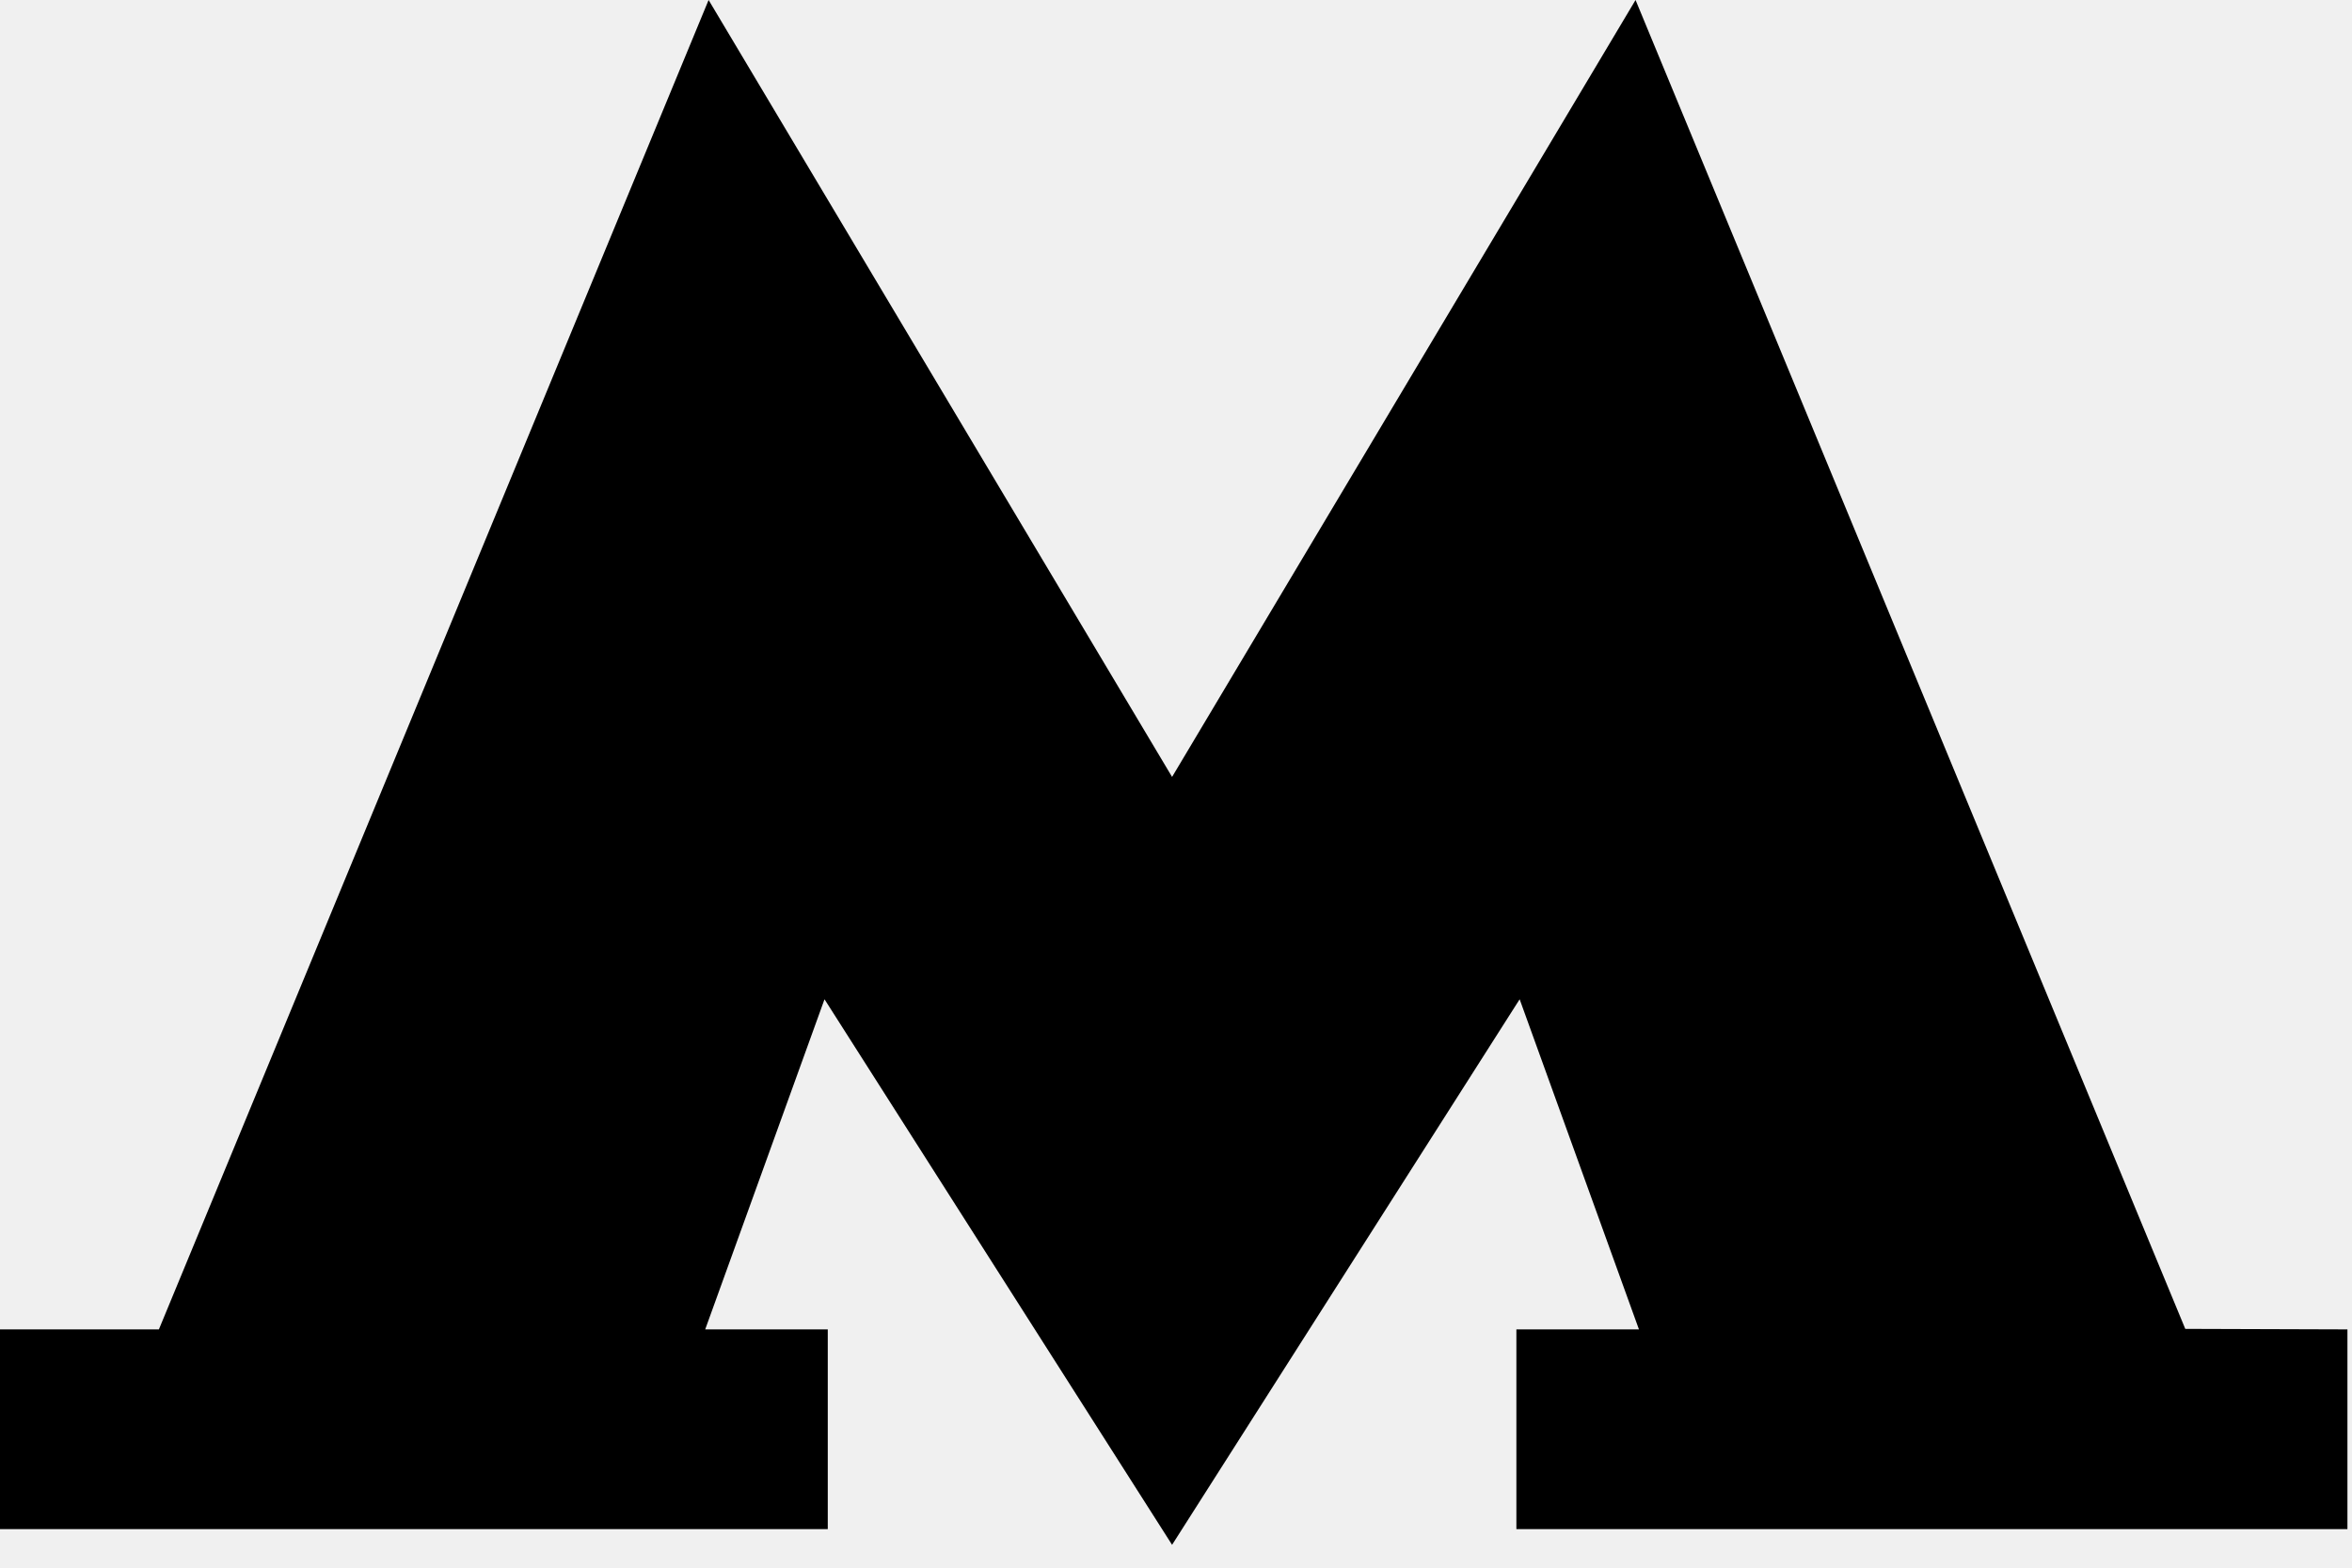
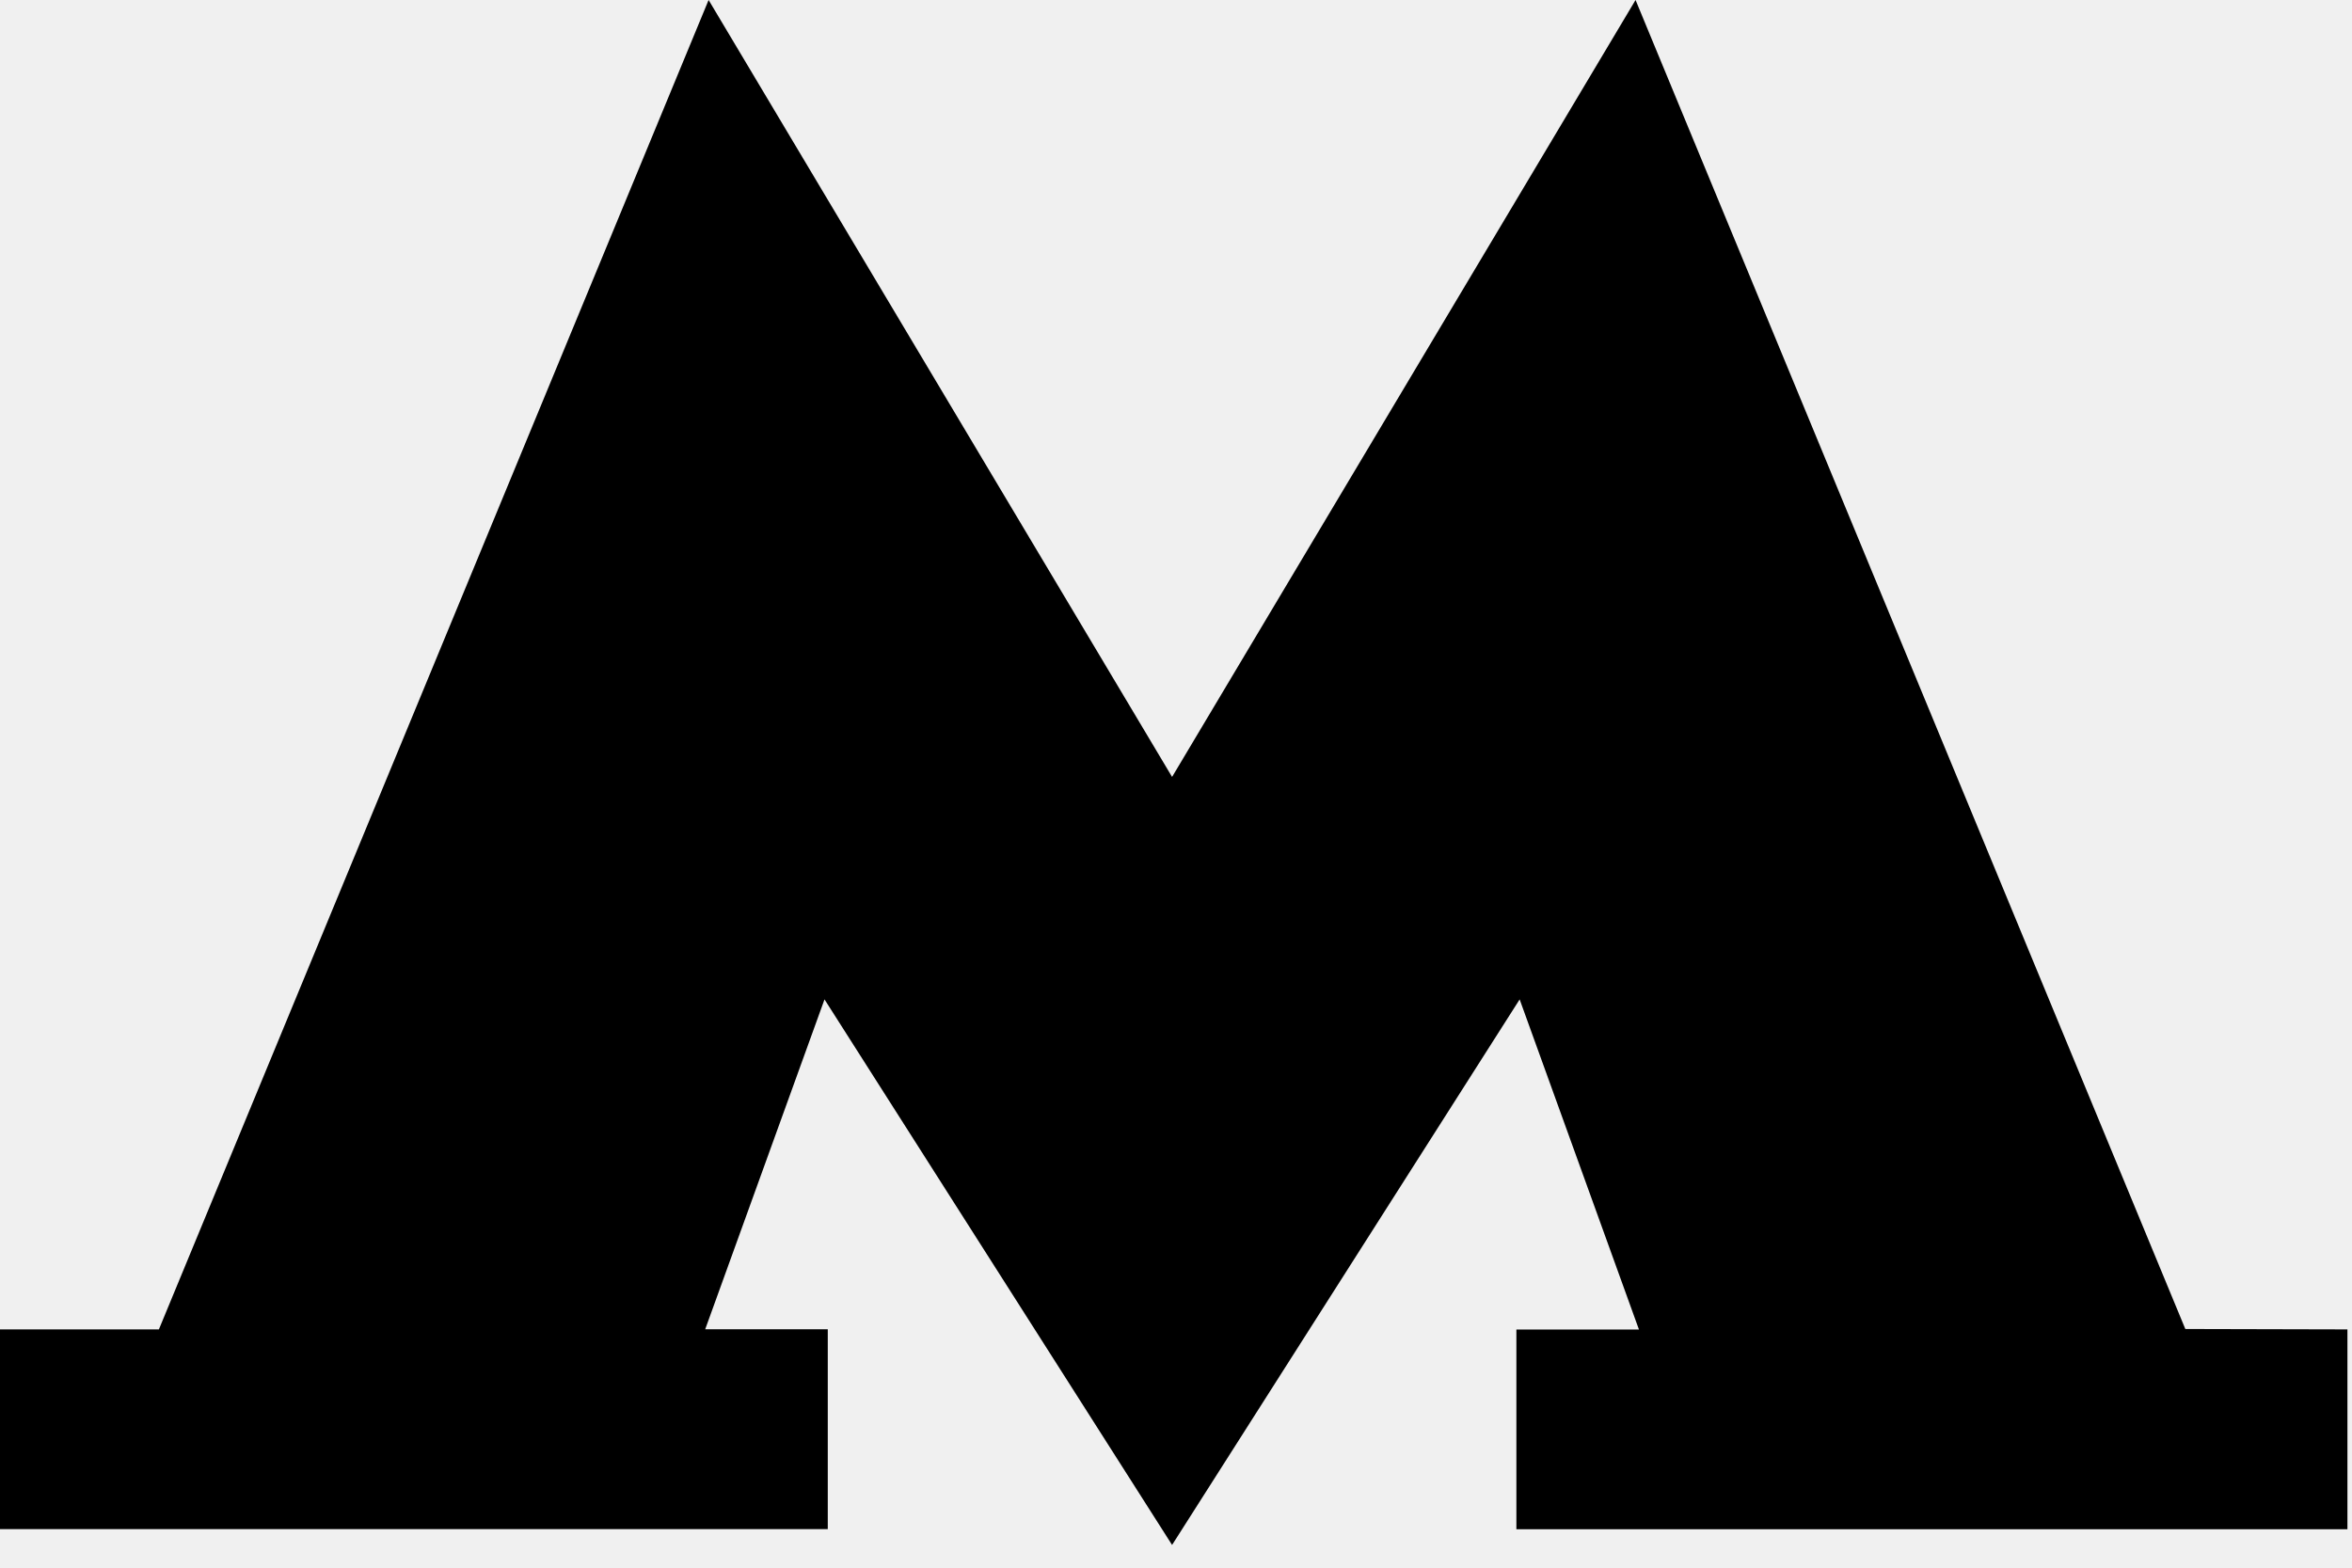
- <svg xmlns="http://www.w3.org/2000/svg" width="18" height="12" viewBox="0 0 18 12" fill="none">
-   <g clip-path="url(#clip0_5220_5696)">
-     <path d="M16.724 10.172L12.517 0L8.97 5.947L5.423 0L1.216 10.176H0V11.705H6.335V10.176H5.397L6.31 7.649L8.97 11.825L11.63 7.649L12.543 10.176H11.605V11.705H17.965V10.176L16.724 10.172Z" fill="currentColor" />
+ <svg xmlns="http://www.w3.org/2000/svg" width="18" height="12" fill="none" viewBox="0 0 18 12">
+   <g clip-path="url(#a)">
+     <path fill="currentColor" d="M16.724 10.172 12.517 0 8.97 5.947 5.423 0 1.216 10.176H0v1.529h6.335v-1.53h-.938L6.31 7.65l2.66 4.176 2.66-4.176.913 2.527h-.938v1.529h6.36v-1.53l-1.24-.003Z" />
  </g>
  <defs>
-     <clipPath id="clip0_5220_5696">
-       <rect width="18" height="12" fill="white" />
+     <clipPath id="a">
+       <path fill="#fff" d="M0 0h18v12H0z" />
    </clipPath>
  </defs>
</svg>
